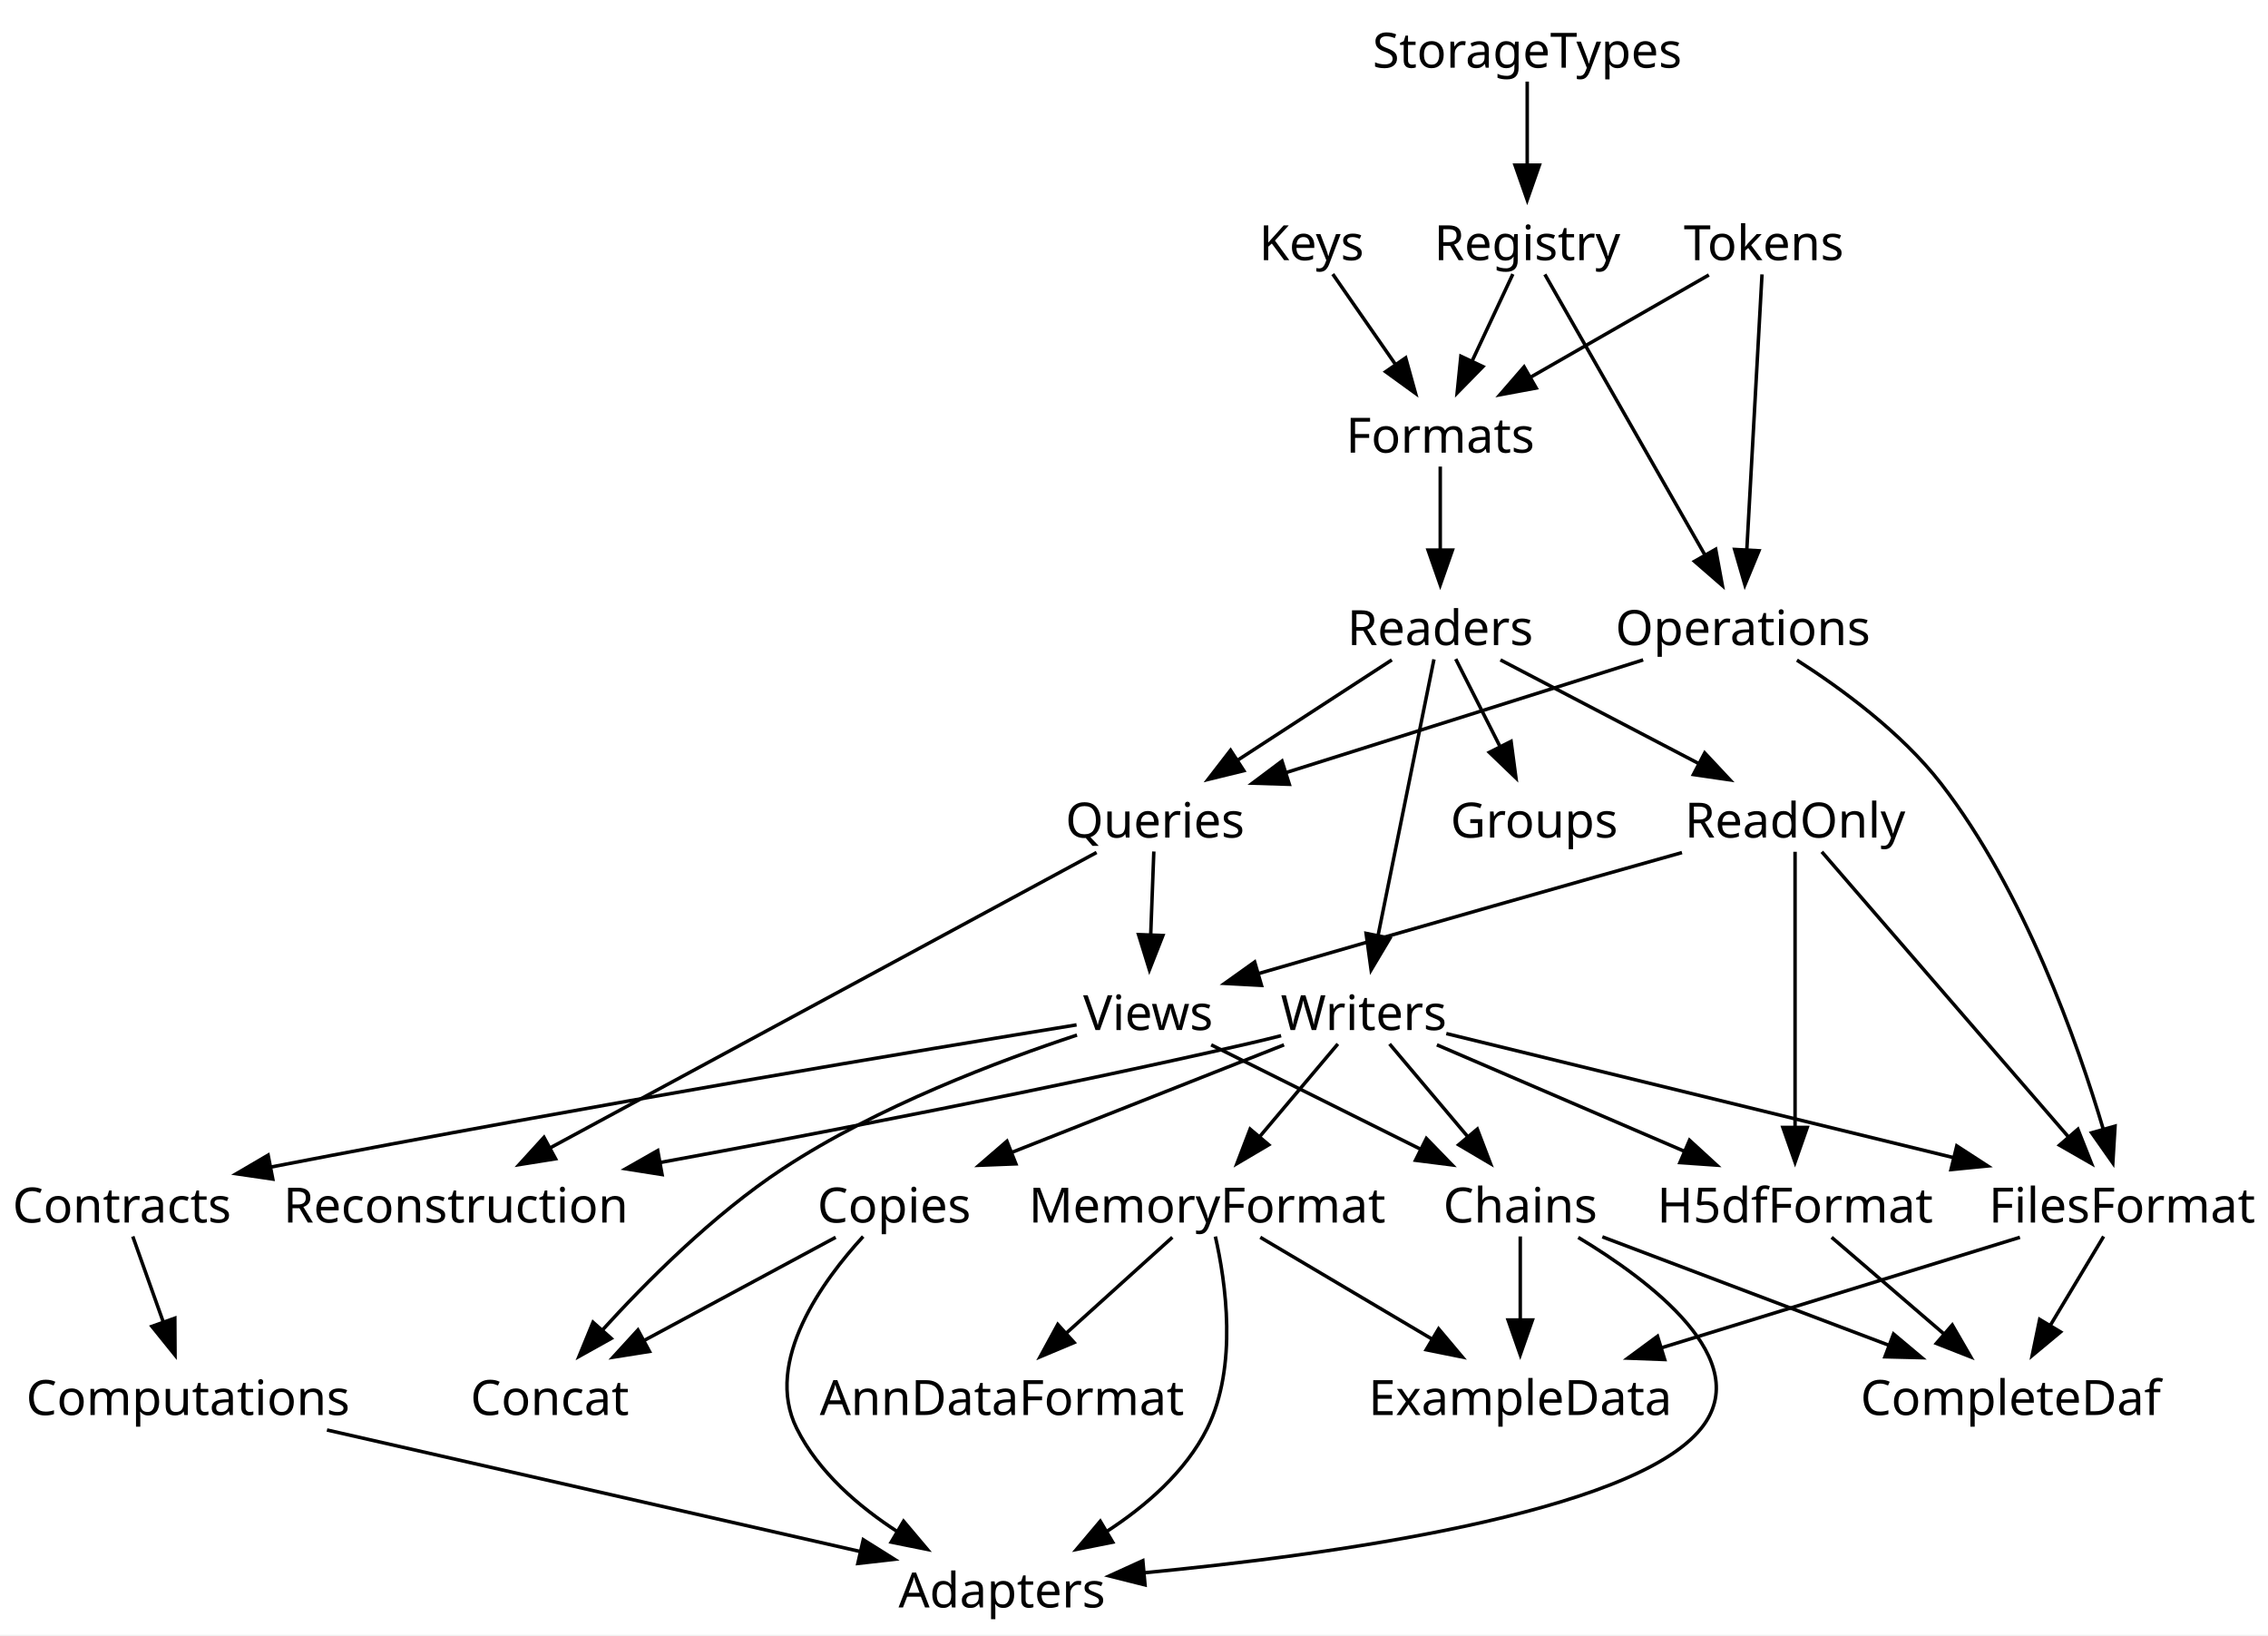
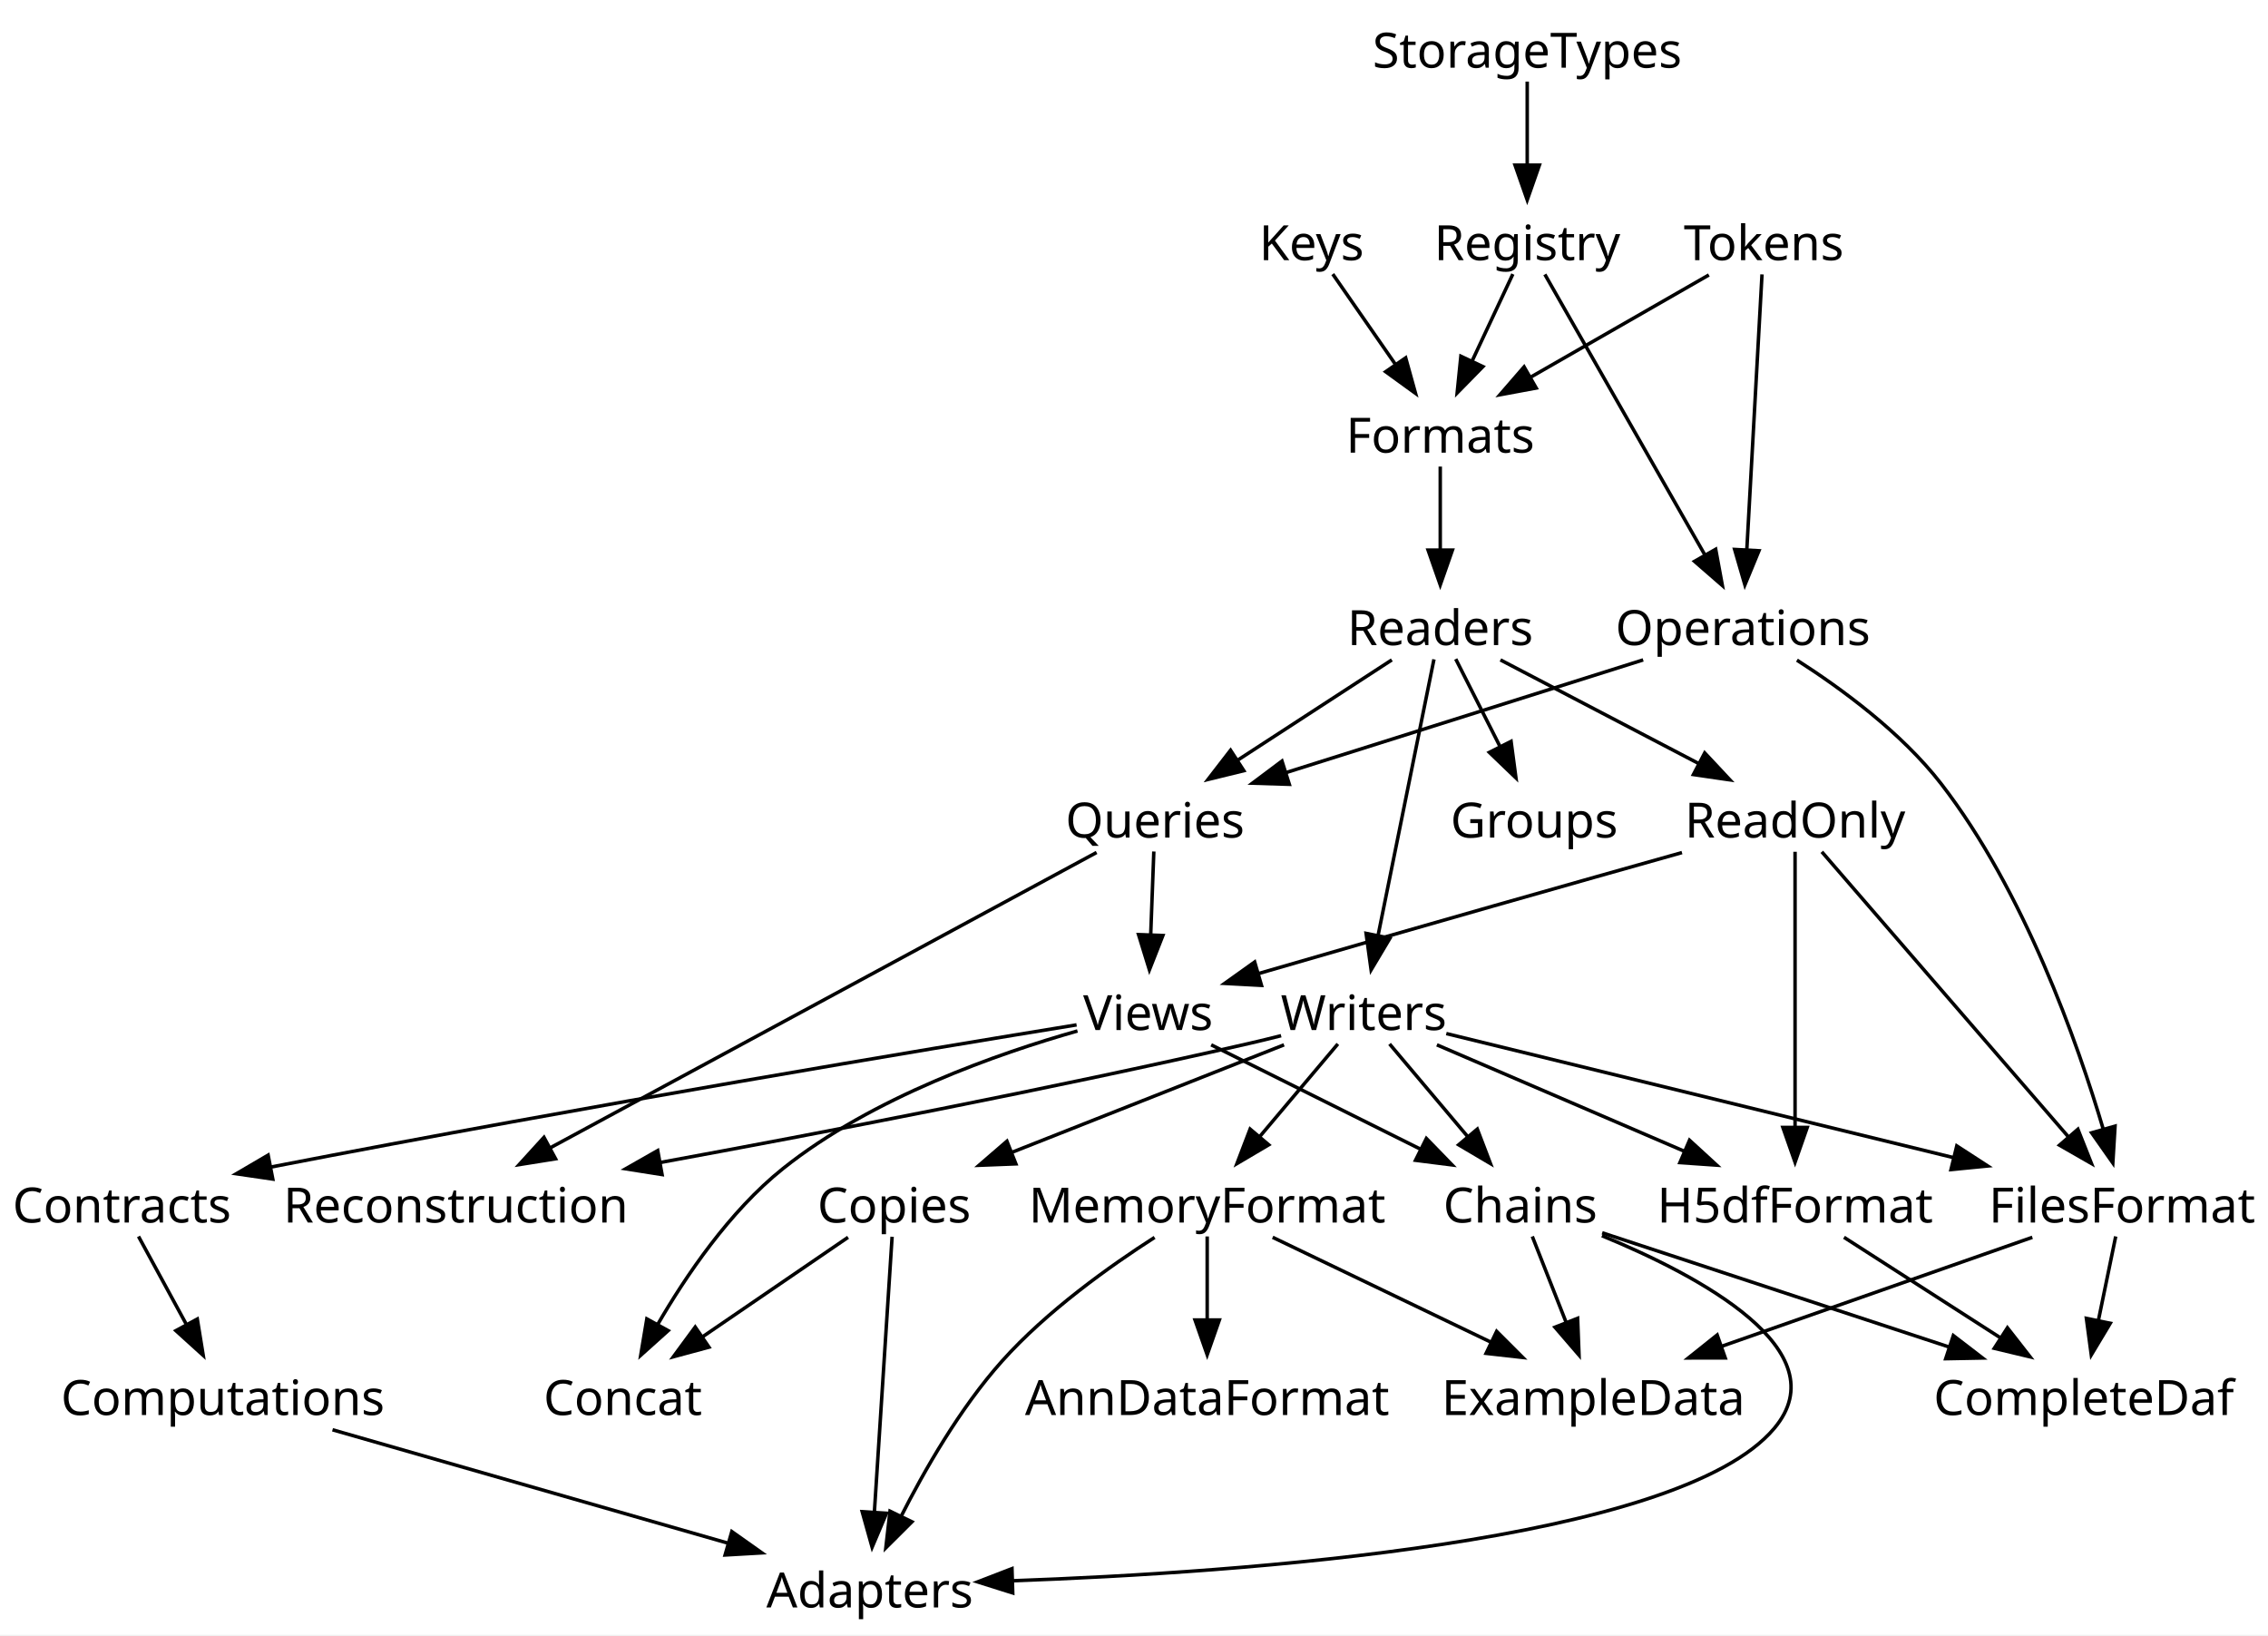
<svg xmlns="http://www.w3.org/2000/svg" xmlns:xlink="http://www.w3.org/1999/xlink" width="652pt" height="470pt" viewBox="0.00 0.00 652.00 470.00">
  <g id="graph0" class="graph" transform="scale(1 1) rotate(0) translate(4 465.88)">
    <polygon fill="white" stroke="none" points="-4,4 -4,-465.88 648.19,-465.88 648.19,4 -4,4" />
    <g id="node1" class="node">
      <g id="a_node1">
        <a xlink:href="../copies.html" xlink:title="Copies" target="_top">
          <polygon fill="none" stroke="white" points="276.2,-129.96 229.88,-129.96 229.88,-110.64 276.2,-110.64 276.2,-129.96" />
          <text xml:space="preserve" text-anchor="middle" x="253.04" y="-114.5" font-family="Sans-Serif" font-size="14.00">Copies</text>
        </a>
      </g>
    </g>
    <g id="node3" class="node">
      <g id="a_node3">
        <a xlink:href="../adapters.html" xlink:title="Adapters" target="_top">
-           <polygon fill="none" stroke="white" points="313.2,-19.32 254.88,-19.32 254.88,0 313.2,0 313.2,-19.32" />
-           <text xml:space="preserve" text-anchor="middle" x="284.04" y="-3.86" font-family="Sans-Serif" font-size="14.00">Adapters</text>
+           <polygon fill="none" stroke="white" points="275.2,-19.32 216.88,-19.32 216.88,0 275.2,0 275.2,-19.32" />
+           <text xml:space="preserve" text-anchor="middle" x="246.04" y="-3.86" font-family="Sans-Serif" font-size="14.00">Adapters</text>
        </a>
      </g>
    </g>
    <g id="edge4" class="edge">
-       <path fill="none" stroke="black" d="M244.14,-110.48C232.72,-98.03 215.43,-74.64 225.04,-55.32 231.27,-42.78 242.9,-32.81 254.2,-25.51" />
-       <polygon fill="black" stroke="black" points="255.76,-28.65 262.59,-20.55 252.2,-22.63 255.76,-28.65" />
+       <path fill="none" stroke="black" d="M252.46,-110.41C251.35,-93.14 248.87,-54.67 247.34,-30.88" />
+       <polygon fill="black" stroke="black" points="250.85,-30.94 246.71,-21.18 243.86,-31.39 250.85,-30.94" />
    </g>
    <g id="node24" class="node">
      <g id="a_node24">
        <a xlink:href="../concat.html" xlink:title="Concat" target="_top">
-           <polygon fill="none" stroke="white" points="177.57,-74.64 130.5,-74.64 130.5,-55.32 177.57,-55.32 177.57,-74.64" />
-           <text xml:space="preserve" text-anchor="middle" x="154.04" y="-59.18" font-family="Sans-Serif" font-size="14.00">Concat</text>
+           <polygon fill="none" stroke="white" points="198.57,-74.64 151.5,-74.64 151.5,-55.32 198.57,-55.32 198.57,-74.64" />
+           <text xml:space="preserve" text-anchor="middle" x="175.04" y="-59.18" font-family="Sans-Serif" font-size="14.00">Concat</text>
        </a>
      </g>
    </g>
    <g id="edge35" class="edge">
-       <path fill="none" stroke="black" d="M236.24,-110.25C221.02,-102.06 198.34,-89.84 180.65,-80.32" />
-       <polygon fill="black" stroke="black" points="182.71,-77.45 172.24,-75.79 179.39,-83.61 182.71,-77.45" />
+       <path fill="none" stroke="black" d="M239.8,-110.25C228.26,-102.37 211.27,-90.75 197.59,-81.4" />
+       <polygon fill="black" stroke="black" points="199.81,-78.68 189.58,-75.92 195.86,-84.46 199.81,-78.68" />
    </g>
    <g id="node2" class="node">
      <g id="a_node2">
        <a xlink:href="../writers.html" xlink:title="Writers" target="_top">
          <polygon fill="none" stroke="white" points="411.57,-185.28 364.5,-185.28 364.5,-165.96 411.57,-165.96 411.57,-185.28" />
          <text xml:space="preserve" text-anchor="middle" x="388.04" y="-169.82" font-family="Sans-Serif" font-size="14.00">Writers</text>
        </a>
      </g>
    </g>
    <g id="edge1" class="edge">
      <path fill="none" stroke="black" d="M365.13,-165.57C343.61,-157.07 311.12,-144.24 286.66,-134.58" />
      <polygon fill="black" stroke="black" points="288.04,-131.36 277.46,-130.95 285.47,-137.87 288.04,-131.36" />
    </g>
    <g id="node4" class="node">
      <g id="a_node4">
        <a xlink:href="../chains.html" xlink:title="Chains" target="_top">
          <polygon fill="none" stroke="white" points="456.2,-129.96 409.88,-129.96 409.88,-110.64 456.2,-110.64 456.2,-129.96" />
          <text xml:space="preserve" text-anchor="middle" x="433.04" y="-114.5" font-family="Sans-Serif" font-size="14.00">Chains</text>
        </a>
      </g>
    </g>
-     <g id="edge28" class="edge">
+     <g id="edge29" class="edge">
      <path fill="none" stroke="black" d="M395.47,-165.82C401.62,-158.53 410.55,-147.94 418.16,-138.92" />
      <polygon fill="black" stroke="black" points="420.69,-141.35 424.47,-131.45 415.34,-136.84 420.69,-141.35" />
    </g>
-     <g id="node6" class="node">
-       <g id="a_node6">
+     <g id="node5" class="node">
+       <g id="a_node5">
        <a xlink:href="../memory_format.html" xlink:title="MemoryFormat" target="_top">
          <polygon fill="none" stroke="white" points="392.07,-129.96 294,-129.96 294,-110.64 392.07,-110.64 392.07,-129.96" />
          <text xml:space="preserve" text-anchor="middle" x="343.04" y="-114.5" font-family="Sans-Serif" font-size="14.00">MemoryFormat</text>
        </a>
      </g>
    </g>
    <g id="edge22" class="edge">
      <path fill="none" stroke="black" d="M380.6,-165.82C374.45,-158.53 365.52,-147.94 357.91,-138.92" />
      <polygon fill="black" stroke="black" points="360.73,-136.84 351.6,-131.45 355.38,-141.35 360.73,-136.84" />
    </g>
    <g id="node15" class="node">
      <g id="a_node15">
        <a xlink:href="../files_format.html" xlink:title="FilesFormat" target="_top">
          <polygon fill="none" stroke="white" points="644.2,-129.96 567.88,-129.96 567.88,-110.64 644.2,-110.64 644.2,-129.96" />
          <text xml:space="preserve" text-anchor="middle" x="606.04" y="-114.5" font-family="Sans-Serif" font-size="14.00">FilesFormat</text>
        </a>
      </g>
    </g>
-     <g id="edge31" class="edge">
+     <g id="edge32" class="edge">
      <path fill="none" stroke="black" d="M411.78,-168.81C446.67,-160.28 512.56,-144.16 557.85,-133.09" />
      <polygon fill="black" stroke="black" points="558.53,-136.52 567.42,-130.75 556.87,-129.72 558.53,-136.52" />
    </g>
    <g id="node16" class="node">
      <g id="a_node16">
        <a xlink:href="../h5df_format.html" xlink:title="H5dfFormat" target="_top">
          <polygon fill="none" stroke="white" points="550.2,-129.96 473.88,-129.96 473.88,-110.64 550.2,-110.64 550.2,-129.96" />
          <text xml:space="preserve" text-anchor="middle" x="512.04" y="-114.5" font-family="Sans-Serif" font-size="14.00">H5dfFormat</text>
        </a>
      </g>
    </g>
-     <g id="edge24" class="edge">
+     <g id="edge25" class="edge">
      <path fill="none" stroke="black" d="M409.07,-165.57C428.67,-157.15 458.14,-144.47 480.54,-134.84" />
      <polygon fill="black" stroke="black" points="481.7,-138.15 489.51,-130.99 478.94,-131.72 481.7,-138.15" />
    </g>
    <g id="node25" class="node">
      <g id="a_node25">
        <a xlink:href="../reconstruction.html" xlink:title="Reconstruction" target="_top">
          <polygon fill="none" stroke="white" points="174.2,-129.96 79.88,-129.96 79.88,-110.64 174.2,-110.64 174.2,-129.96" />
          <text xml:space="preserve" text-anchor="middle" x="127.04" y="-114.5" font-family="Sans-Serif" font-size="14.00">Reconstruction</text>
        </a>
      </g>
    </g>
-     <g id="edge38" class="edge">
+     <g id="edge37" class="edge">
      <path fill="none" stroke="black" d="M364.29,-168.2C361.18,-167.41 358.04,-166.65 355.04,-165.96 297.77,-152.85 231.86,-140.2 185.68,-131.73" />
      <polygon fill="black" stroke="black" points="186.33,-128.29 175.87,-129.94 185.08,-135.18 186.33,-128.29" />
    </g>
    <g id="edge2" class="edge">
-       <path fill="none" stroke="black" d="M449.71,-110.22C470.31,-97.84 500.8,-74.97 485.04,-55.32 465.33,-30.76 377.55,-18.85 324.73,-13.81" />
-       <polygon fill="black" stroke="black" points="325.17,-10.34 314.89,-12.92 324.54,-17.31 325.17,-10.34" />
+       <path fill="none" stroke="black" d="M456.52,-110.71C484.42,-99.24 524.93,-77.74 506.04,-55.32 478.47,-22.61 352.72,-13.86 286.73,-11.52" />
+       <polygon fill="black" stroke="black" points="287.14,-8.03 277.04,-11.21 286.92,-15.02 287.14,-8.03" />
    </g>
    <g id="node14" class="node">
      <g id="a_node14">
        <a xlink:href="../complete.html" xlink:title="CompleteDaf" target="_top">
-           <polygon fill="none" stroke="white" points="615.95,-74.64 532.13,-74.64 532.13,-55.32 615.95,-55.32 615.95,-74.64" />
-           <text xml:space="preserve" text-anchor="middle" x="574.04" y="-59.18" font-family="Sans-Serif" font-size="14.00">CompleteDaf</text>
-         </a>
-       </g>
-     </g>
-     <g id="edge12" class="edge">
-       <path fill="none" stroke="black" d="M456.64,-110.38C479.27,-101.82 513.72,-88.79 539.45,-79.06" />
-       <polygon fill="black" stroke="black" points="540.35,-82.46 548.47,-75.65 537.88,-75.91 540.35,-82.46" />
+           <polygon fill="none" stroke="white" points="636.95,-74.64 553.13,-74.64 553.13,-55.32 636.95,-55.32 636.95,-74.64" />
+           <text xml:space="preserve" text-anchor="middle" x="595.04" y="-59.18" font-family="Sans-Serif" font-size="14.00">CompleteDaf</text>
+         </a>
+       </g>
+     </g>
+     <g id="edge13" class="edge">
+       <path fill="none" stroke="black" d="M456.59,-111.55C482.77,-102.93 525.45,-88.88 556.51,-78.66" />
+       <polygon fill="black" stroke="black" points="557.54,-82.01 565.94,-75.56 555.35,-75.36 557.54,-82.01" />
    </g>
    <g id="node20" class="node">
      <g id="a_node20">
        <a xlink:href="../example_data.html" xlink:title="ExampleData" target="_top">
-           <polygon fill="none" stroke="white" points="476.07,-74.64 390,-74.64 390,-55.32 476.07,-55.32 476.07,-74.64" />
-           <text xml:space="preserve" text-anchor="middle" x="433.04" y="-59.18" font-family="Sans-Serif" font-size="14.00">ExampleData</text>
-         </a>
-       </g>
-     </g>
-     <g id="edge19" class="edge">
-       <path fill="none" stroke="black" d="M433.04,-110.5C433.04,-103.9 433.04,-94.6 433.04,-86.21" />
-       <polygon fill="black" stroke="black" points="436.54,-86.49 433.04,-76.49 429.54,-86.49 436.54,-86.49" />
-     </g>
-     <g id="node5" class="node">
-       <g id="a_node5">
-         <a xlink:href="../computations.html" xlink:title="Computations" target="_top">
-           <polygon fill="none" stroke="white" points="94.2,-74.64 5.88,-74.64 5.88,-55.32 94.2,-55.32 94.2,-74.64" />
-           <text xml:space="preserve" text-anchor="middle" x="50.04" y="-59.18" font-family="Sans-Serif" font-size="14.00">Computations</text>
-         </a>
-       </g>
+           <polygon fill="none" stroke="white" points="497.07,-74.64 411,-74.64 411,-55.32 497.07,-55.32 497.07,-74.64" />
+           <text xml:space="preserve" text-anchor="middle" x="454.04" y="-59.18" font-family="Sans-Serif" font-size="14.00">ExampleData</text>
+         </a>
+       </g>
+     </g>
+     <g id="edge20" class="edge">
+       <path fill="none" stroke="black" d="M436.5,-110.5C439.16,-103.74 442.93,-94.17 446.3,-85.62" />
+       <polygon fill="black" stroke="black" points="449.53,-86.97 449.94,-76.38 443.02,-84.41 449.53,-86.97" />
    </g>
    <g id="edge3" class="edge">
-       <path fill="none" stroke="black" d="M90,-54.87C132.8,-45.12 200.38,-29.72 243.43,-19.91" />
-       <polygon fill="black" stroke="black" points="244.17,-23.33 253.14,-17.7 242.61,-16.51 244.17,-23.33" />
-     </g>
-     <g id="edge5" class="edge">
-       <path fill="none" stroke="black" d="M345.39,-110.47C348.32,-97.58 351.94,-73.22 343.04,-55.32 336.8,-42.78 325.17,-32.81 313.87,-25.51" />
-       <polygon fill="black" stroke="black" points="315.87,-22.63 305.48,-20.55 312.31,-28.65 315.87,-22.63" />
+       <path fill="none" stroke="black" d="M327.92,-110.22C315.17,-102.04 296.96,-89.1 284.04,-74.64 271.93,-61.09 261.66,-43.12 254.86,-29.68" />
+       <polygon fill="black" stroke="black" points="258.16,-28.48 250.66,-21.01 251.86,-31.53 258.16,-28.48" />
    </g>
    <g id="edge21" class="edge">
-       <path fill="none" stroke="black" d="M358.3,-110.25C371.88,-102.21 391.99,-90.3 407.93,-80.85" />
-       <polygon fill="black" stroke="black" points="409.57,-83.95 416.39,-75.84 406,-77.93 409.57,-83.95" />
+       <path fill="none" stroke="black" d="M361.86,-110.25C379.09,-101.98 404.84,-89.61 424.74,-80.05" />
+       <polygon fill="black" stroke="black" points="426.25,-83.21 433.75,-75.72 423.22,-76.9 426.25,-83.21" />
    </g>
    <g id="node23" class="node">
      <g id="a_node23">
        <a xlink:href="../anndata_format.html" xlink:title="AnnDataFormat" target="_top">
-           <polygon fill="none" stroke="white" points="334.2,-74.64 233.88,-74.64 233.88,-55.32 334.2,-55.32 334.2,-74.64" />
-           <text xml:space="preserve" text-anchor="middle" x="284.04" y="-59.18" font-family="Sans-Serif" font-size="14.00">AnnDataFormat</text>
+           <polygon fill="none" stroke="white" points="393.2,-74.64 292.88,-74.64 292.88,-55.32 393.2,-55.32 393.2,-74.64" />
+           <text xml:space="preserve" text-anchor="middle" x="343.04" y="-59.18" font-family="Sans-Serif" font-size="14.00">AnnDataFormat</text>
        </a>
      </g>
    </g>
    <g id="edge30" class="edge">
-       <path fill="none" stroke="black" d="M333.03,-110.25C324.67,-102.7 312.54,-91.74 302.43,-82.61" />
-       <polygon fill="black" stroke="black" points="304.78,-80.01 295.02,-75.91 300.09,-85.21 304.78,-80.01" />
+       <path fill="none" stroke="black" d="M343.04,-110.5C343.04,-103.9 343.04,-94.6 343.04,-86.21" />
+       <polygon fill="black" stroke="black" points="346.54,-86.49 343.04,-76.49 339.54,-86.49 346.54,-86.49" />
+     </g>
+     <g id="node6" class="node">
+       <g id="a_node6">
+         <a xlink:href="../computations.html" xlink:title="Computations" target="_top">
+           <polygon fill="none" stroke="white" points="104.2,-74.64 15.88,-74.64 15.88,-55.32 104.2,-55.32 104.2,-74.64" />
+           <text xml:space="preserve" text-anchor="middle" x="60.04" y="-59.18" font-family="Sans-Serif" font-size="14.00">Computations</text>
+         </a>
+       </g>
+     </g>
+     <g id="edge5" class="edge">
+       <path fill="none" stroke="black" d="M91.59,-54.93C122.97,-45.94 171.25,-32.1 205.46,-22.29" />
+       <polygon fill="black" stroke="black" points="206.38,-25.67 215.03,-19.55 204.45,-18.94 206.38,-25.67" />
    </g>
    <g id="node7" class="node">
      <g id="a_node7">
        <a xlink:href="../views.html" xlink:title="Views" target="_top">
          <polygon fill="none" stroke="white" points="346.2,-185.28 305.88,-185.28 305.88,-165.96 346.2,-165.96 346.2,-185.28" />
          <text xml:space="preserve" text-anchor="middle" x="326.04" y="-169.82" font-family="Sans-Serif" font-size="14.00">Views</text>
        </a>
      </g>
    </g>
-     <g id="edge29" class="edge">
+     <g id="edge28" class="edge">
      <path fill="none" stroke="black" d="M344.19,-165.57C360.71,-157.34 385.38,-145.05 404.53,-135.5" />
      <polygon fill="black" stroke="black" points="406.05,-138.66 413.44,-131.06 402.93,-132.39 406.05,-138.66" />
    </g>
    <g id="node17" class="node">
      <g id="a_node17">
        <a xlink:href="../contracts.html" xlink:title="Contracts" target="_top">
          <polygon fill="none" stroke="white" points="62.07,-129.96 0,-129.96 0,-110.64 62.07,-110.64 62.07,-129.96" />
          <text xml:space="preserve" text-anchor="middle" x="31.04" y="-114.5" font-family="Sans-Serif" font-size="14.00">Contracts</text>
        </a>
      </g>
    </g>
    <g id="edge15" class="edge">
      <path fill="none" stroke="black" d="M305.49,-171.31C263.79,-164.52 165.97,-148.3 73.68,-130.41" />
      <polygon fill="black" stroke="black" points="74.42,-126.99 63.94,-128.52 73.08,-133.87 74.42,-126.99" />
    </g>
    <g id="edge34" class="edge">
-       <path fill="none" stroke="black" d="M305.61,-168.38C283.63,-161.13 248.17,-147.83 221.04,-129.96 200.98,-116.76 181.53,-97.19 168.8,-83.18" />
-       <polygon fill="black" stroke="black" points="171.72,-81.19 162.47,-76.03 166.48,-85.83 171.72,-81.19" />
+       <path fill="none" stroke="black" d="M305.75,-169.56C283.24,-163.18 246.71,-150.5 221.04,-129.96 205.69,-117.69 193.09,-99.05 184.98,-85.05" />
+       <polygon fill="black" stroke="black" points="188.08,-83.43 180.2,-76.35 181.95,-86.8 188.08,-83.43" />
    </g>
    <g id="node8" class="node">
      <g id="a_node8">
+         <a xlink:href="../read_only.html" xlink:title="ReadOnly" target="_top">
+           <polygon fill="none" stroke="white" points="544.57,-240.6 479.5,-240.6 479.5,-221.28 544.57,-221.28 544.57,-240.6" />
+           <text xml:space="preserve" text-anchor="middle" x="512.04" y="-225.14" font-family="Sans-Serif" font-size="14.00">ReadOnly</text>
+         </a>
+       </g>
+     </g>
+     <g id="edge6" class="edge">
+       <path fill="none" stroke="black" d="M479.53,-220.83C449.98,-212.51 404.92,-199.77 357.43,-185.95" />
+       <polygon fill="black" stroke="black" points="358.65,-182.66 348.07,-183.23 356.69,-189.38 358.65,-182.66" />
+     </g>
+     <g id="edge31" class="edge">
+       <path fill="none" stroke="black" d="M519.73,-221.05C535.22,-203.14 570.43,-162.45 590.77,-138.95" />
+       <polygon fill="black" stroke="black" points="593.35,-141.31 597.25,-131.46 588.06,-136.73 593.35,-141.31" />
+     </g>
+     <g id="edge24" class="edge">
+       <path fill="none" stroke="black" d="M512.04,-221.05C512.04,-203.78 512.04,-165.31 512.04,-141.52" />
+       <polygon fill="black" stroke="black" points="515.54,-141.83 512.04,-131.83 508.54,-141.83 515.54,-141.83" />
+     </g>
+     <g id="node9" class="node">
+       <g id="a_node9">
        <a xlink:href="../queries.html" xlink:title="Queries" target="_top">
          <polygon fill="none" stroke="white" points="354.2,-240.6 301.88,-240.6 301.88,-221.28 354.2,-221.28 354.2,-240.6" />
          <text xml:space="preserve" text-anchor="middle" x="328.04" y="-225.14" font-family="Sans-Serif" font-size="14.00">Queries</text>
        </a>
      </g>
    </g>
-     <g id="edge6" class="edge">
+     <g id="edge7" class="edge">
      <path fill="none" stroke="black" d="M327.7,-221.14C327.46,-214.54 327.11,-205.24 326.79,-196.85" />
      <polygon fill="black" stroke="black" points="330.3,-196.99 326.43,-187.13 323.31,-197.25 330.3,-196.99" />
    </g>
-     <g id="edge37" class="edge">
+     <g id="edge38" class="edge">
      <path fill="none" stroke="black" d="M311.24,-220.86C276.44,-202.05 196.16,-158.66 154.01,-135.88" />
      <polygon fill="black" stroke="black" points="155.71,-132.82 145.25,-131.15 152.38,-138.98 155.71,-132.82" />
-     </g>
-     <g id="node9" class="node">
-       <g id="a_node9">
-         <a xlink:href="../read_only.html" xlink:title="ReadOnly" target="_top">
-           <polygon fill="none" stroke="white" points="544.57,-240.6 479.5,-240.6 479.5,-221.28 544.57,-221.28 544.57,-240.6" />
-           <text xml:space="preserve" text-anchor="middle" x="512.04" y="-225.14" font-family="Sans-Serif" font-size="14.00">ReadOnly</text>
-         </a>
-       </g>
-     </g>
-     <g id="edge7" class="edge">
-       <path fill="none" stroke="black" d="M479.53,-220.83C449.98,-212.51 404.92,-199.77 357.43,-185.95" />
-       <polygon fill="black" stroke="black" points="358.65,-182.66 348.07,-183.23 356.69,-189.38 358.65,-182.66" />
-     </g>
-     <g id="edge32" class="edge">
-       <path fill="none" stroke="black" d="M519.73,-221.05C535.22,-203.14 570.43,-162.45 590.77,-138.95" />
-       <polygon fill="black" stroke="black" points="593.35,-141.31 597.25,-131.46 588.06,-136.73 593.35,-141.31" />
-     </g>
-     <g id="edge25" class="edge">
-       <path fill="none" stroke="black" d="M512.04,-221.05C512.04,-203.78 512.04,-165.31 512.04,-141.52" />
-       <polygon fill="black" stroke="black" points="515.54,-141.83 512.04,-131.83 508.54,-141.83 515.54,-141.83" />
    </g>
    <g id="node10" class="node">
      <g id="a_node10">
        <a xlink:href="../operations.html" xlink:title="Operations" target="_top">
          <polygon fill="none" stroke="white" points="532.57,-295.92 461.5,-295.92 461.5,-276.6 532.57,-276.6 532.57,-295.92" />
          <text xml:space="preserve" text-anchor="middle" x="497.04" y="-280.46" font-family="Sans-Serif" font-size="14.00">Operations</text>
        </a>
      </g>
    </g>
-     <g id="edge10" class="edge">
+     <g id="edge11" class="edge">
      <path fill="none" stroke="black" d="M468.37,-276.21C440.02,-267.27 396.49,-253.54 365.44,-243.74" />
      <polygon fill="black" stroke="black" points="366.65,-240.45 356.06,-240.78 364.54,-247.13 366.65,-240.45" />
    </g>
    <g id="edge33" class="edge">
      <path fill="none" stroke="black" d="M512.58,-276.14C525.14,-268.11 542.57,-255.41 554.04,-240.6 577.93,-209.72 593.26,-166.17 600.7,-141.13" />
      <polygon fill="black" stroke="black" points="604.03,-142.2 603.39,-131.62 597.3,-140.29 604.03,-142.2" />
    </g>
    <g id="node11" class="node">
      <g id="a_node11">
        <a xlink:href="../registry.html" xlink:title="Registry" target="_top">
          <polygon fill="none" stroke="white" points="461.95,-406.56 408.12,-406.56 408.12,-387.24 461.95,-387.24 461.95,-406.56" />
          <text xml:space="preserve" text-anchor="middle" x="435.04" y="-391.1" font-family="Sans-Serif" font-size="14.00">Registry</text>
        </a>
      </g>
    </g>
    <g id="edge8" class="edge">
      <path fill="none" stroke="black" d="M440.11,-387.01C450.15,-369.42 472.73,-329.85 486.24,-306.17" />
      <polygon fill="black" stroke="black" points="489.22,-308.01 491.14,-297.59 483.14,-304.54 489.22,-308.01" />
    </g>
    <g id="node18" class="node">
      <g id="a_node18">
        <a xlink:href="../formats.html" xlink:title="Formats" target="_top">
          <polygon fill="none" stroke="white" points="437.32,-351.24 382.75,-351.24 382.75,-331.92 437.32,-331.92 437.32,-351.24" />
          <text xml:space="preserve" text-anchor="middle" x="410.04" y="-335.78" font-family="Sans-Serif" font-size="14.00">Formats</text>
        </a>
      </g>
    </g>
-     <g id="edge16" class="edge">
+     <g id="edge17" class="edge">
      <path fill="none" stroke="black" d="M430.91,-387.1C427.71,-380.27 423.15,-370.55 419.11,-361.93" />
      <polygon fill="black" stroke="black" points="422.31,-360.51 414.9,-352.95 415.97,-363.49 422.31,-360.51" />
    </g>
    <g id="node12" class="node">
      <g id="a_node12">
        <a xlink:href="../tokens.html" xlink:title="Tokens" target="_top">
          <polygon fill="none" stroke="white" points="526.57,-406.56 479.5,-406.56 479.5,-387.24 526.57,-387.24 526.57,-406.56" />
          <text xml:space="preserve" text-anchor="middle" x="503.04" y="-391.1" font-family="Sans-Serif" font-size="14.00">Tokens</text>
        </a>
      </g>
    </g>
    <g id="edge9" class="edge">
      <path fill="none" stroke="black" d="M502.54,-387.01C501.59,-369.74 499.47,-331.27 498.15,-307.48" />
      <polygon fill="black" stroke="black" points="501.66,-307.58 497.62,-297.78 494.67,-307.96 501.66,-307.58" />
    </g>
    <g id="edge18" class="edge">
      <path fill="none" stroke="black" d="M487.26,-386.85C473.1,-378.74 452.05,-366.67 435.51,-357.18" />
      <polygon fill="black" stroke="black" points="437.62,-354.36 427.2,-352.42 434.14,-360.43 437.62,-354.36" />
    </g>
    <g id="node13" class="node">
      <g id="a_node13">
        <a xlink:href="../readers.html" xlink:title="Readers" target="_top">
          <polygon fill="none" stroke="white" points="437.7,-295.92 382.38,-295.92 382.38,-276.6 437.7,-276.6 437.7,-295.92" />
          <text xml:space="preserve" text-anchor="middle" x="410.04" y="-280.46" font-family="Sans-Serif" font-size="14.00">Readers</text>
        </a>
      </g>
    </g>
    <g id="edge27" class="edge">
      <path fill="none" stroke="black" d="M408.23,-276.37C404.74,-259.1 396.95,-220.63 392.13,-196.84" />
      <polygon fill="black" stroke="black" points="395.58,-196.22 390.16,-187.12 388.72,-197.61 395.58,-196.22" />
    </g>
-     <g id="edge11" class="edge">
-       <path fill="none" stroke="black" d="M396.12,-276.21C383.87,-268.25 365.78,-256.48 351.32,-247.08" />
-       <polygon fill="black" stroke="black" points="353.57,-244.37 343.28,-241.85 349.76,-250.24 353.57,-244.37" />
-     </g>
    <g id="edge39" class="edge">
      <path fill="none" stroke="black" d="M427.34,-276.21C443.02,-268.02 466.39,-255.8 484.61,-246.28" />
      <polygon fill="black" stroke="black" points="486.07,-249.47 493.31,-241.73 482.82,-243.26 486.07,-249.47" />
+     </g>
+     <g id="edge10" class="edge">
+       <path fill="none" stroke="black" d="M396.12,-276.21C383.87,-268.25 365.78,-256.48 351.32,-247.08" />
+       <polygon fill="black" stroke="black" points="353.57,-244.37 343.28,-241.85 349.76,-250.24 353.57,-244.37" />
    </g>
    <g id="node22" class="node">
      <g id="a_node22">
        <a xlink:href="../groups.html" xlink:title="Groups" target="_top">
          <polygon fill="none" stroke="white" points="461.7,-240.6 412.38,-240.6 412.38,-221.28 461.7,-221.28 461.7,-240.6" />
          <text xml:space="preserve" text-anchor="middle" x="437.04" y="-225.14" font-family="Sans-Serif" font-size="14.00">Groups</text>
        </a>
      </g>
    </g>
    <g id="edge26" class="edge">
      <path fill="none" stroke="black" d="M414.49,-276.46C417.99,-269.55 422.98,-259.69 427.38,-251" />
      <polygon fill="black" stroke="black" points="430.4,-252.79 431.8,-242.29 424.16,-249.63 430.4,-252.79" />
    </g>
-     <g id="edge13" class="edge">
-       <path fill="none" stroke="black" d="M600.75,-110.5C596.56,-103.51 590.56,-93.51 585.3,-84.75" />
-       <polygon fill="black" stroke="black" points="588.36,-83.05 580.21,-76.27 582.36,-86.65 588.36,-83.05" />
-     </g>
-     <g id="edge20" class="edge">
-       <path fill="none" stroke="black" d="M576.69,-110.25C548.23,-101.48 504.84,-88.11 473.19,-78.36" />
-       <polygon fill="black" stroke="black" points="474.56,-75.12 463.97,-75.52 472.5,-81.81 474.56,-75.12" />
+     <g id="edge12" class="edge">
+       <path fill="none" stroke="black" d="M604.22,-110.5C602.86,-103.9 600.94,-94.6 599.21,-86.21" />
+       <polygon fill="black" stroke="black" points="602.65,-85.54 597.2,-76.46 595.79,-86.96 602.65,-85.54" />
+     </g>
+     <g id="edge19" class="edge">
+       <path fill="none" stroke="black" d="M580.25,-110.25C555.68,-101.64 518.45,-88.58 490.78,-78.87" />
+       <polygon fill="black" stroke="black" points="491.97,-75.58 481.37,-75.57 489.65,-82.18 491.97,-75.58" />
    </g>
    <g id="edge14" class="edge">
-       <path fill="none" stroke="black" d="M522.55,-110.25C531.42,-102.63 544.35,-91.51 555.02,-82.33" />
-       <polygon fill="black" stroke="black" points="557.23,-85.05 562.53,-75.88 552.66,-79.75 557.23,-85.05" />
+       <path fill="none" stroke="black" d="M526.11,-110.25C538.52,-102.29 556.83,-90.52 571.46,-81.12" />
+       <polygon fill="black" stroke="black" points="573.09,-84.24 579.61,-75.89 569.31,-78.35 573.09,-84.24" />
    </g>
    <g id="edge36" class="edge">
-       <path fill="none" stroke="black" d="M34.17,-110.5C36.58,-103.74 39.99,-94.17 43.04,-85.62" />
-       <polygon fill="black" stroke="black" points="46.26,-87 46.32,-76.4 39.67,-84.65 46.26,-87" />
+       <path fill="none" stroke="black" d="M35.82,-110.5C39.58,-103.59 44.94,-93.73 49.67,-85.04" />
+       <polygon fill="black" stroke="black" points="52.72,-86.76 54.42,-76.31 46.57,-83.42 52.72,-86.76" />
    </g>
    <g id="edge40" class="edge">
      <path fill="none" stroke="black" d="M410.04,-331.78C410.04,-325.18 410.04,-315.88 410.04,-307.49" />
      <polygon fill="black" stroke="black" points="413.54,-307.77 410.04,-297.77 406.54,-307.77 413.54,-307.77" />
    </g>
    <g id="node19" class="node">
      <g id="a_node19">
        <a xlink:href="../keys.html" xlink:title="Keys" target="_top">
          <polygon fill="none" stroke="white" points="390.2,-406.56 355.88,-406.56 355.88,-387.24 390.2,-387.24 390.2,-406.56" />
          <text xml:space="preserve" text-anchor="middle" x="373.04" y="-391.1" font-family="Sans-Serif" font-size="14.00">Keys</text>
        </a>
      </g>
    </g>
-     <g id="edge17" class="edge">
+     <g id="edge16" class="edge">
      <path fill="none" stroke="black" d="M379.14,-387.1C384.1,-379.96 391.24,-369.67 397.41,-360.78" />
      <polygon fill="black" stroke="black" points="400.1,-363.03 402.93,-352.82 394.35,-359.04 400.1,-363.03" />
    </g>
    <g id="node21" class="node">
      <g id="a_node21">
        <a xlink:href="../storage_types.html" xlink:title="StorageTypes" target="_top">
          <polygon fill="none" stroke="white" points="479.2,-461.88 390.88,-461.88 390.88,-442.56 479.2,-442.56 479.2,-461.88" />
          <text xml:space="preserve" text-anchor="middle" x="435.04" y="-446.42" font-family="Sans-Serif" font-size="14.00">StorageTypes</text>
        </a>
      </g>
    </g>
    <g id="edge23" class="edge">
      <path fill="none" stroke="black" d="M435.04,-442.42C435.04,-435.82 435.04,-426.52 435.04,-418.13" />
      <polygon fill="black" stroke="black" points="438.54,-418.41 435.04,-408.41 431.54,-418.41 438.54,-418.41" />
    </g>
  </g>
</svg>
